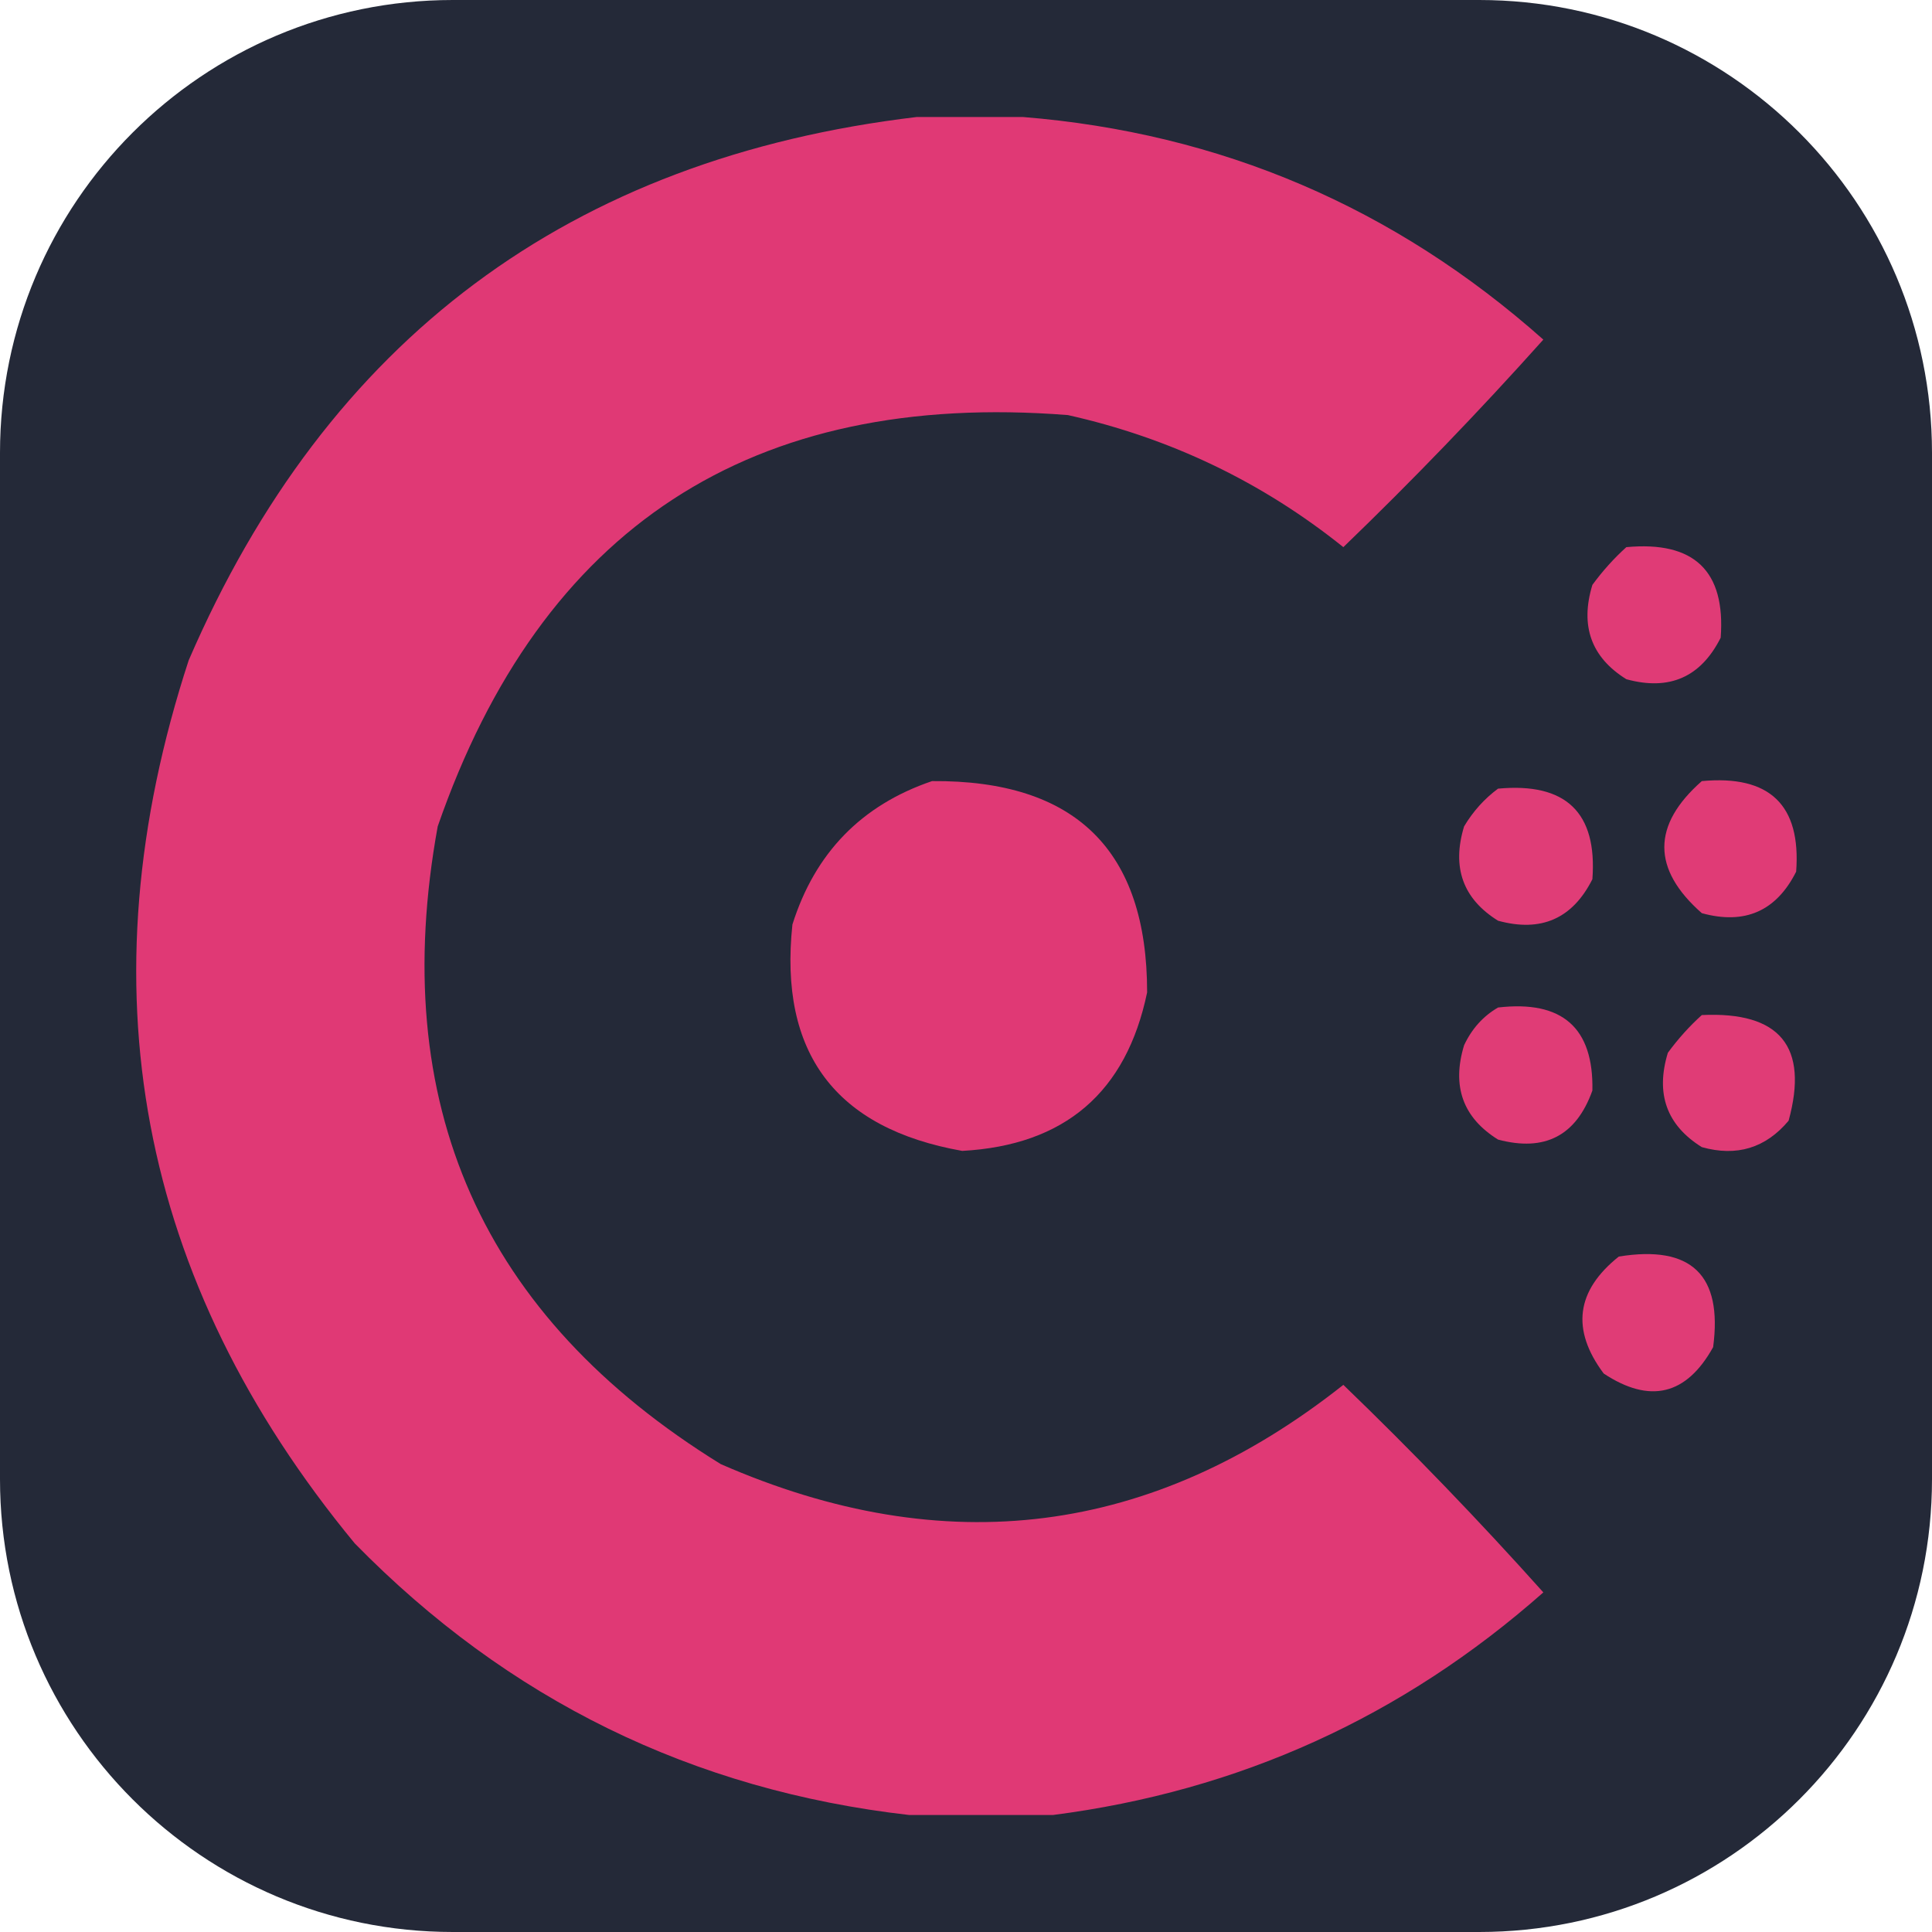
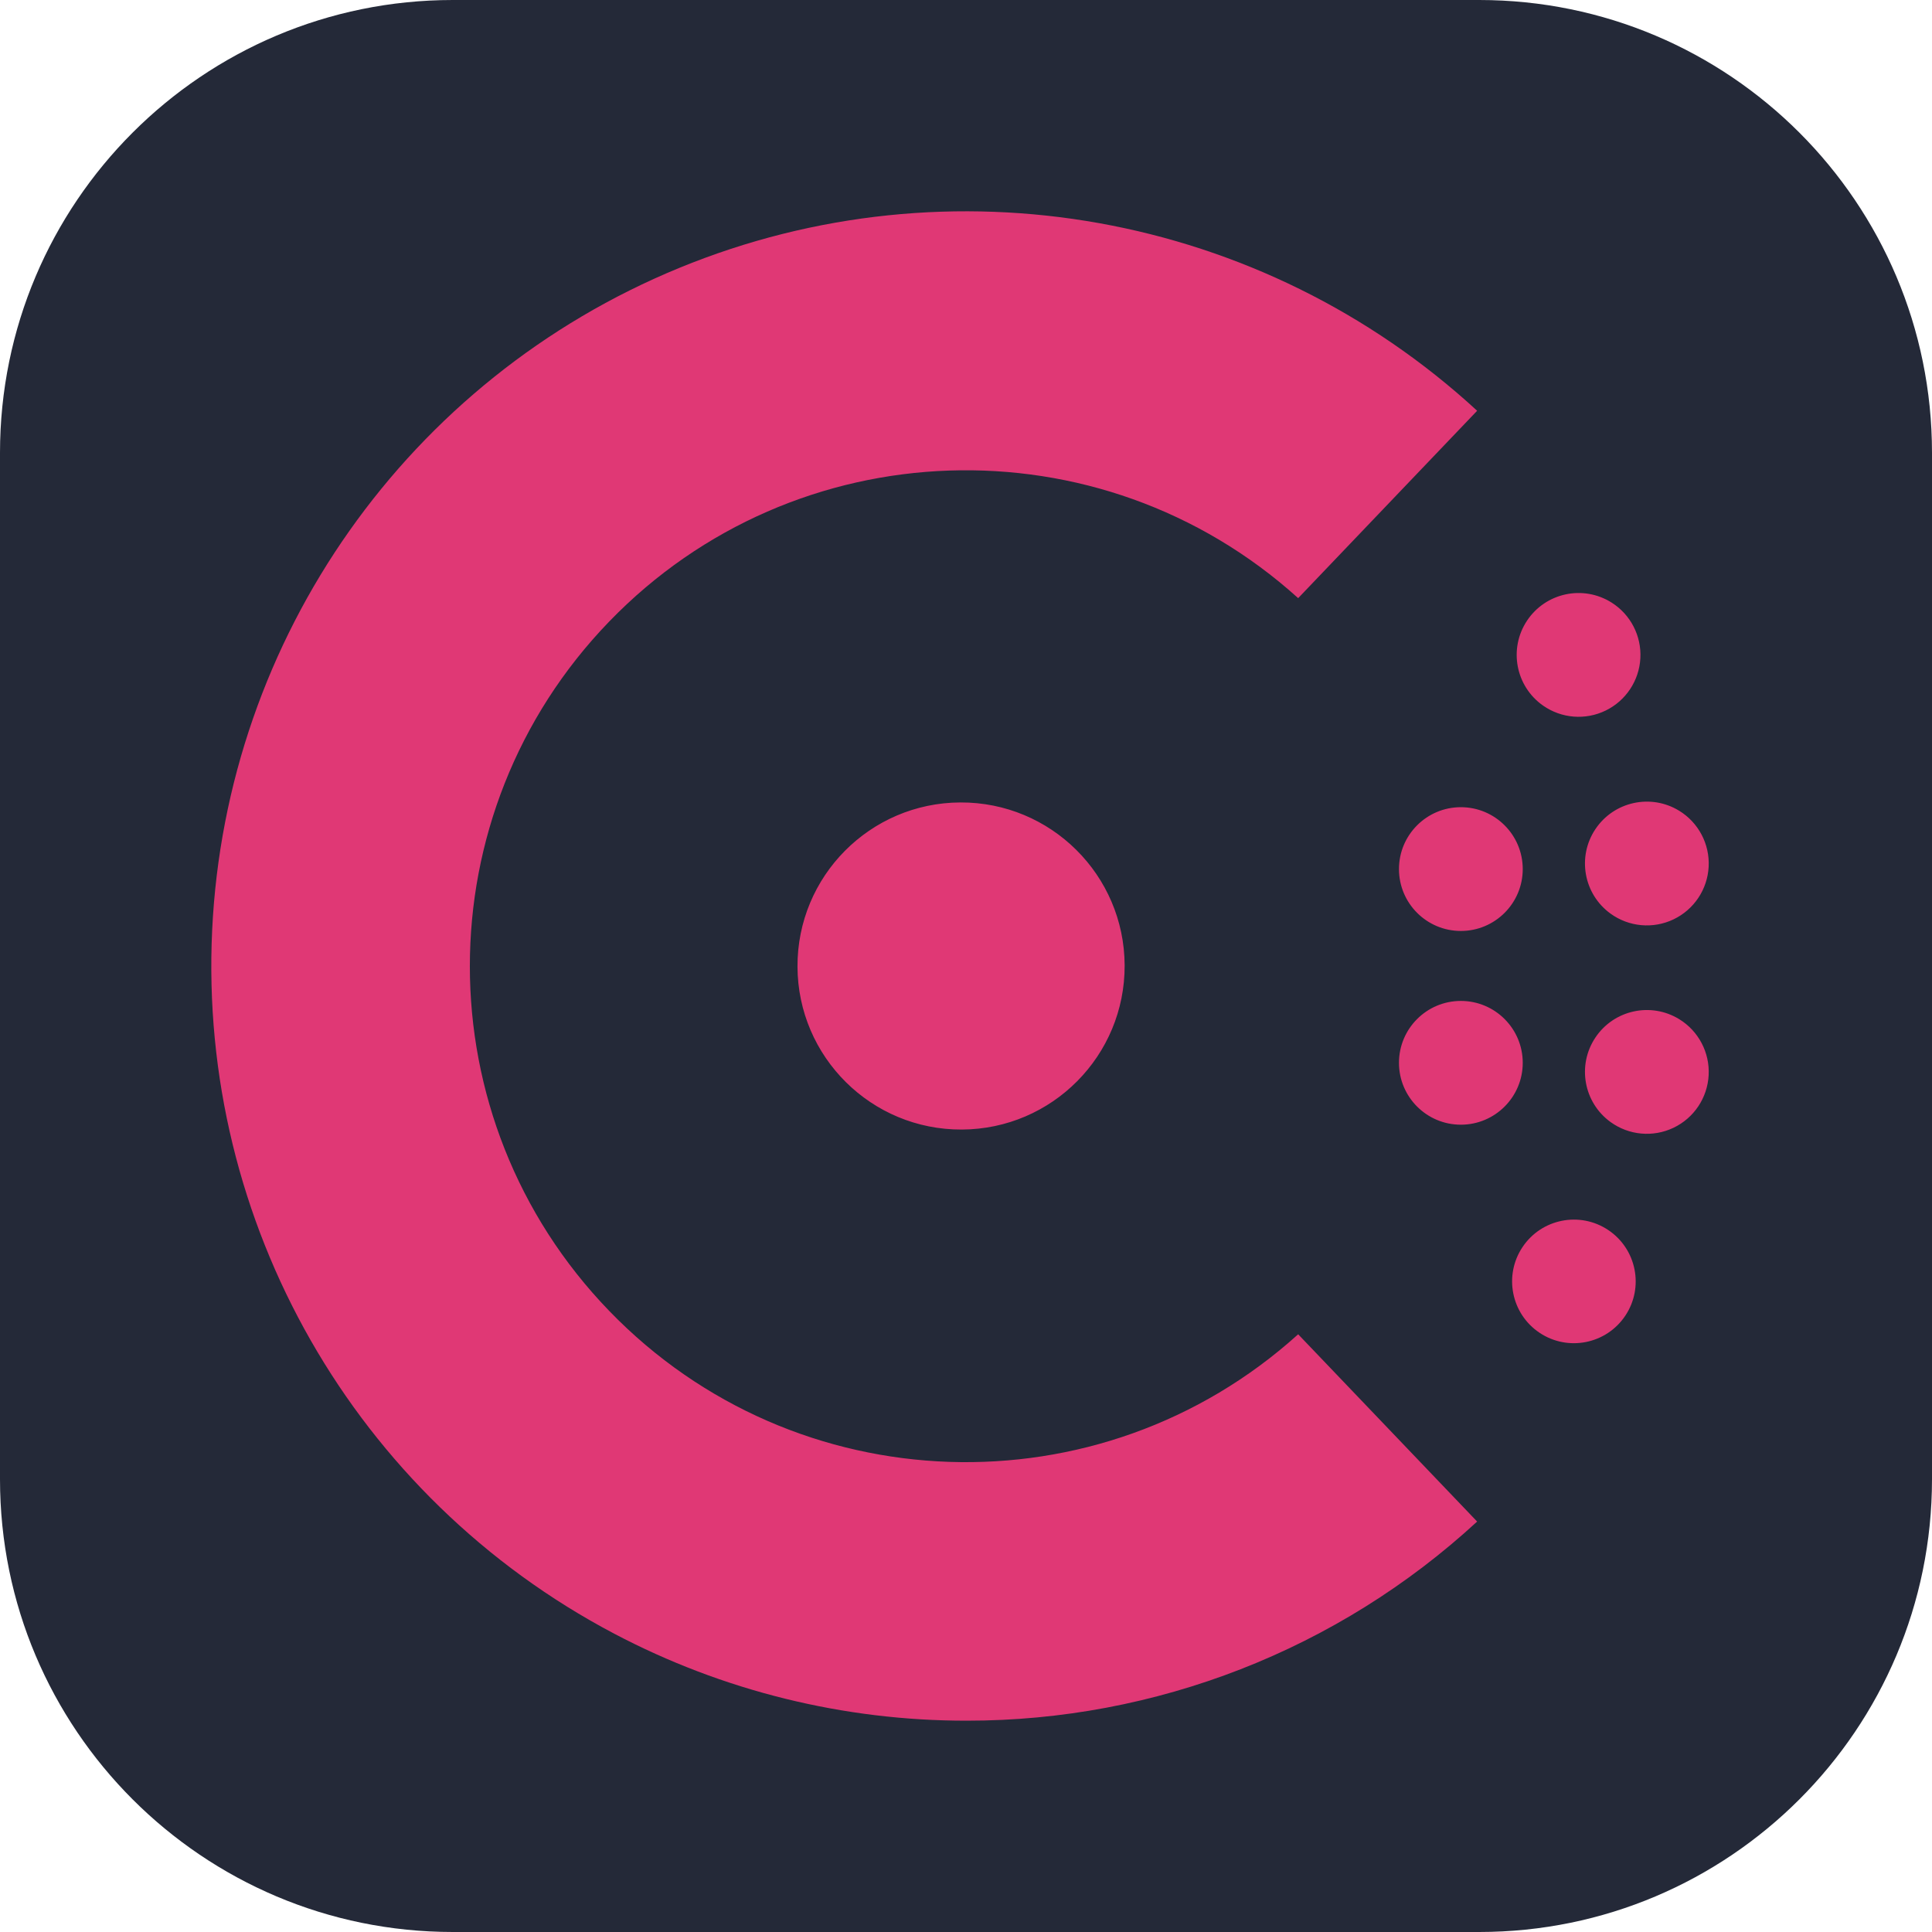
- <svg xmlns="http://www.w3.org/2000/svg" id="consul" width="256px" height="256px" viewBox="0 0 256 256" version="1.1">
-   <g>
-     <rect width="256" height="256" rx="60" fill="#242938" />
-     <g transform="translate(16, 16)">
-       <g>
-         <path style="opacity:1" fill="#e03975" d="M 105.5,-0.5 C 110.167,-0.5 114.833,-0.5 119.5,-0.5C 145.736,1.614 168.736,11.447 188.5,29C 179.963,38.535 171.13,47.702 162,56.5C 151.246,47.874 139.079,42.041 125.5,39C 83.577,35.705 55.743,53.871 42,93.5C 35.308,130.276 47.808,158.443 79.5,178C 109.221,191.007 136.721,187.507 162,167.5C 171.13,176.298 179.963,185.464 188.5,195C 169.837,211.497 148.171,221.33 123.5,224.5C 117.167,224.5 110.833,224.5 104.5,224.5C 75.798,221.233 51.298,209.233 31,188.5C 2.242,153.629 -5.091,114.629 9,71.5C 27.368,28.961 59.534,4.961 105.5,-0.5 Z" />
-       </g>
-       <g>
-         <path style="opacity:1" fill="#e03b76" d="M 199.5,56.5 C 208.495,55.663 212.661,59.663 212,68.5C 209.367,73.731 205.201,75.565 199.5,74C 194.845,71.103 193.345,66.937 195,61.5C 196.366,59.638 197.866,57.972 199.5,56.5 Z" />
-       </g>
-       <g>
-         <path style="opacity:1" fill="#e03975" d="M 107.5,87.5 C 126.512,87.346 136.012,96.68 136,115.5C 133.244,128.753 125.077,135.753 111.5,136.5C 94.695,133.523 87.195,123.523 89,106.5C 91.991,97.01 98.158,90.676 107.5,87.5 Z" />
-       </g>
-       <g>
-         <path style="opacity:1" fill="#e03b76" d="M 209.5,87.5 C 218.495,86.663 222.661,90.663 222,99.5C 219.367,104.732 215.201,106.565 209.5,105C 202.875,99.168 202.875,93.335 209.5,87.5 Z" />
-       </g>
-       <g>
-         <path style="opacity:1" fill="#e03d77" d="M 182.5,88.5 C 191.495,87.663 195.661,91.663 195,100.5C 192.367,105.732 188.201,107.565 182.5,106C 177.845,103.103 176.345,98.937 178,93.5C 179.193,91.503 180.693,89.836 182.5,88.5 Z" />
-       </g>
-       <g>
-         <path style="opacity:1" fill="#e03c76" d="M 182.5,117.5 C 191.005,116.514 195.171,120.18 195,128.5C 192.86,134.487 188.693,136.654 182.5,135C 177.845,132.103 176.345,127.937 178,122.5C 179.025,120.313 180.525,118.646 182.5,117.5 Z" />
-       </g>
-       <g>
-         <path style="opacity:1" fill="#e03c76" d="M 209.5,118.5 C 219.859,118.014 223.692,122.681 221,132.5C 217.95,136.13 214.117,137.297 209.5,136C 204.845,133.103 203.345,128.937 205,123.5C 206.366,121.638 207.866,119.972 209.5,118.5 Z" />
-       </g>
-       <g>
-         <path style="opacity:1" fill="#e03c76" d="M 198.5,150.5 C 208.105,148.939 212.271,152.939 211,162.5C 207.458,168.876 202.624,170.043 196.5,166C 192.161,160.192 192.828,155.025 198.5,150.5 Z" />
-       </g>
+ <svg xmlns="http://www.w3.org/2000/svg" width="256" height="256" viewBox="0 0 256 256" fill="none">
+   <rect width="256" height="256" rx="60" fill="#242938" />
+   <g transform="translate(13.71429 13.71429) scale(14.28571)">
+     <g fill="#E03875">
+       <path d="M4.737 14.193A7 7 0 008.006 15a6.98 6.98 0 004.735-1.847l-1.66-1.737a4.6 4.6 0 110-6.828l1.66-1.738a7 7 0 10-8.004 11.343zM13.32 11.402a.573.573 0 10.637-.953.573.573 0 00-.637.953z" />
+       <path d="M7.96 9.517a1.517 1.517 0 11-.012-3.034 1.517 1.517 0 01.013 3.034zM13.978 9.447a.574.574 0 10.637-.954.574.574 0 00-.637.954zM12.59 9.472a.574.574 0 110-1.148.574.574 0 010 1.148zM13.978 7.514a.574.574 0 10.637-.954.574.574 0 00-.637.954zM12.59 7.675a.574.574 0 110-1.148.574.574 0 010 1.148zM13.353 5.585a.574.574 0 10.635-.956.574.574 0 00-.635.956z" />
    </g>
  </g>
</svg>
